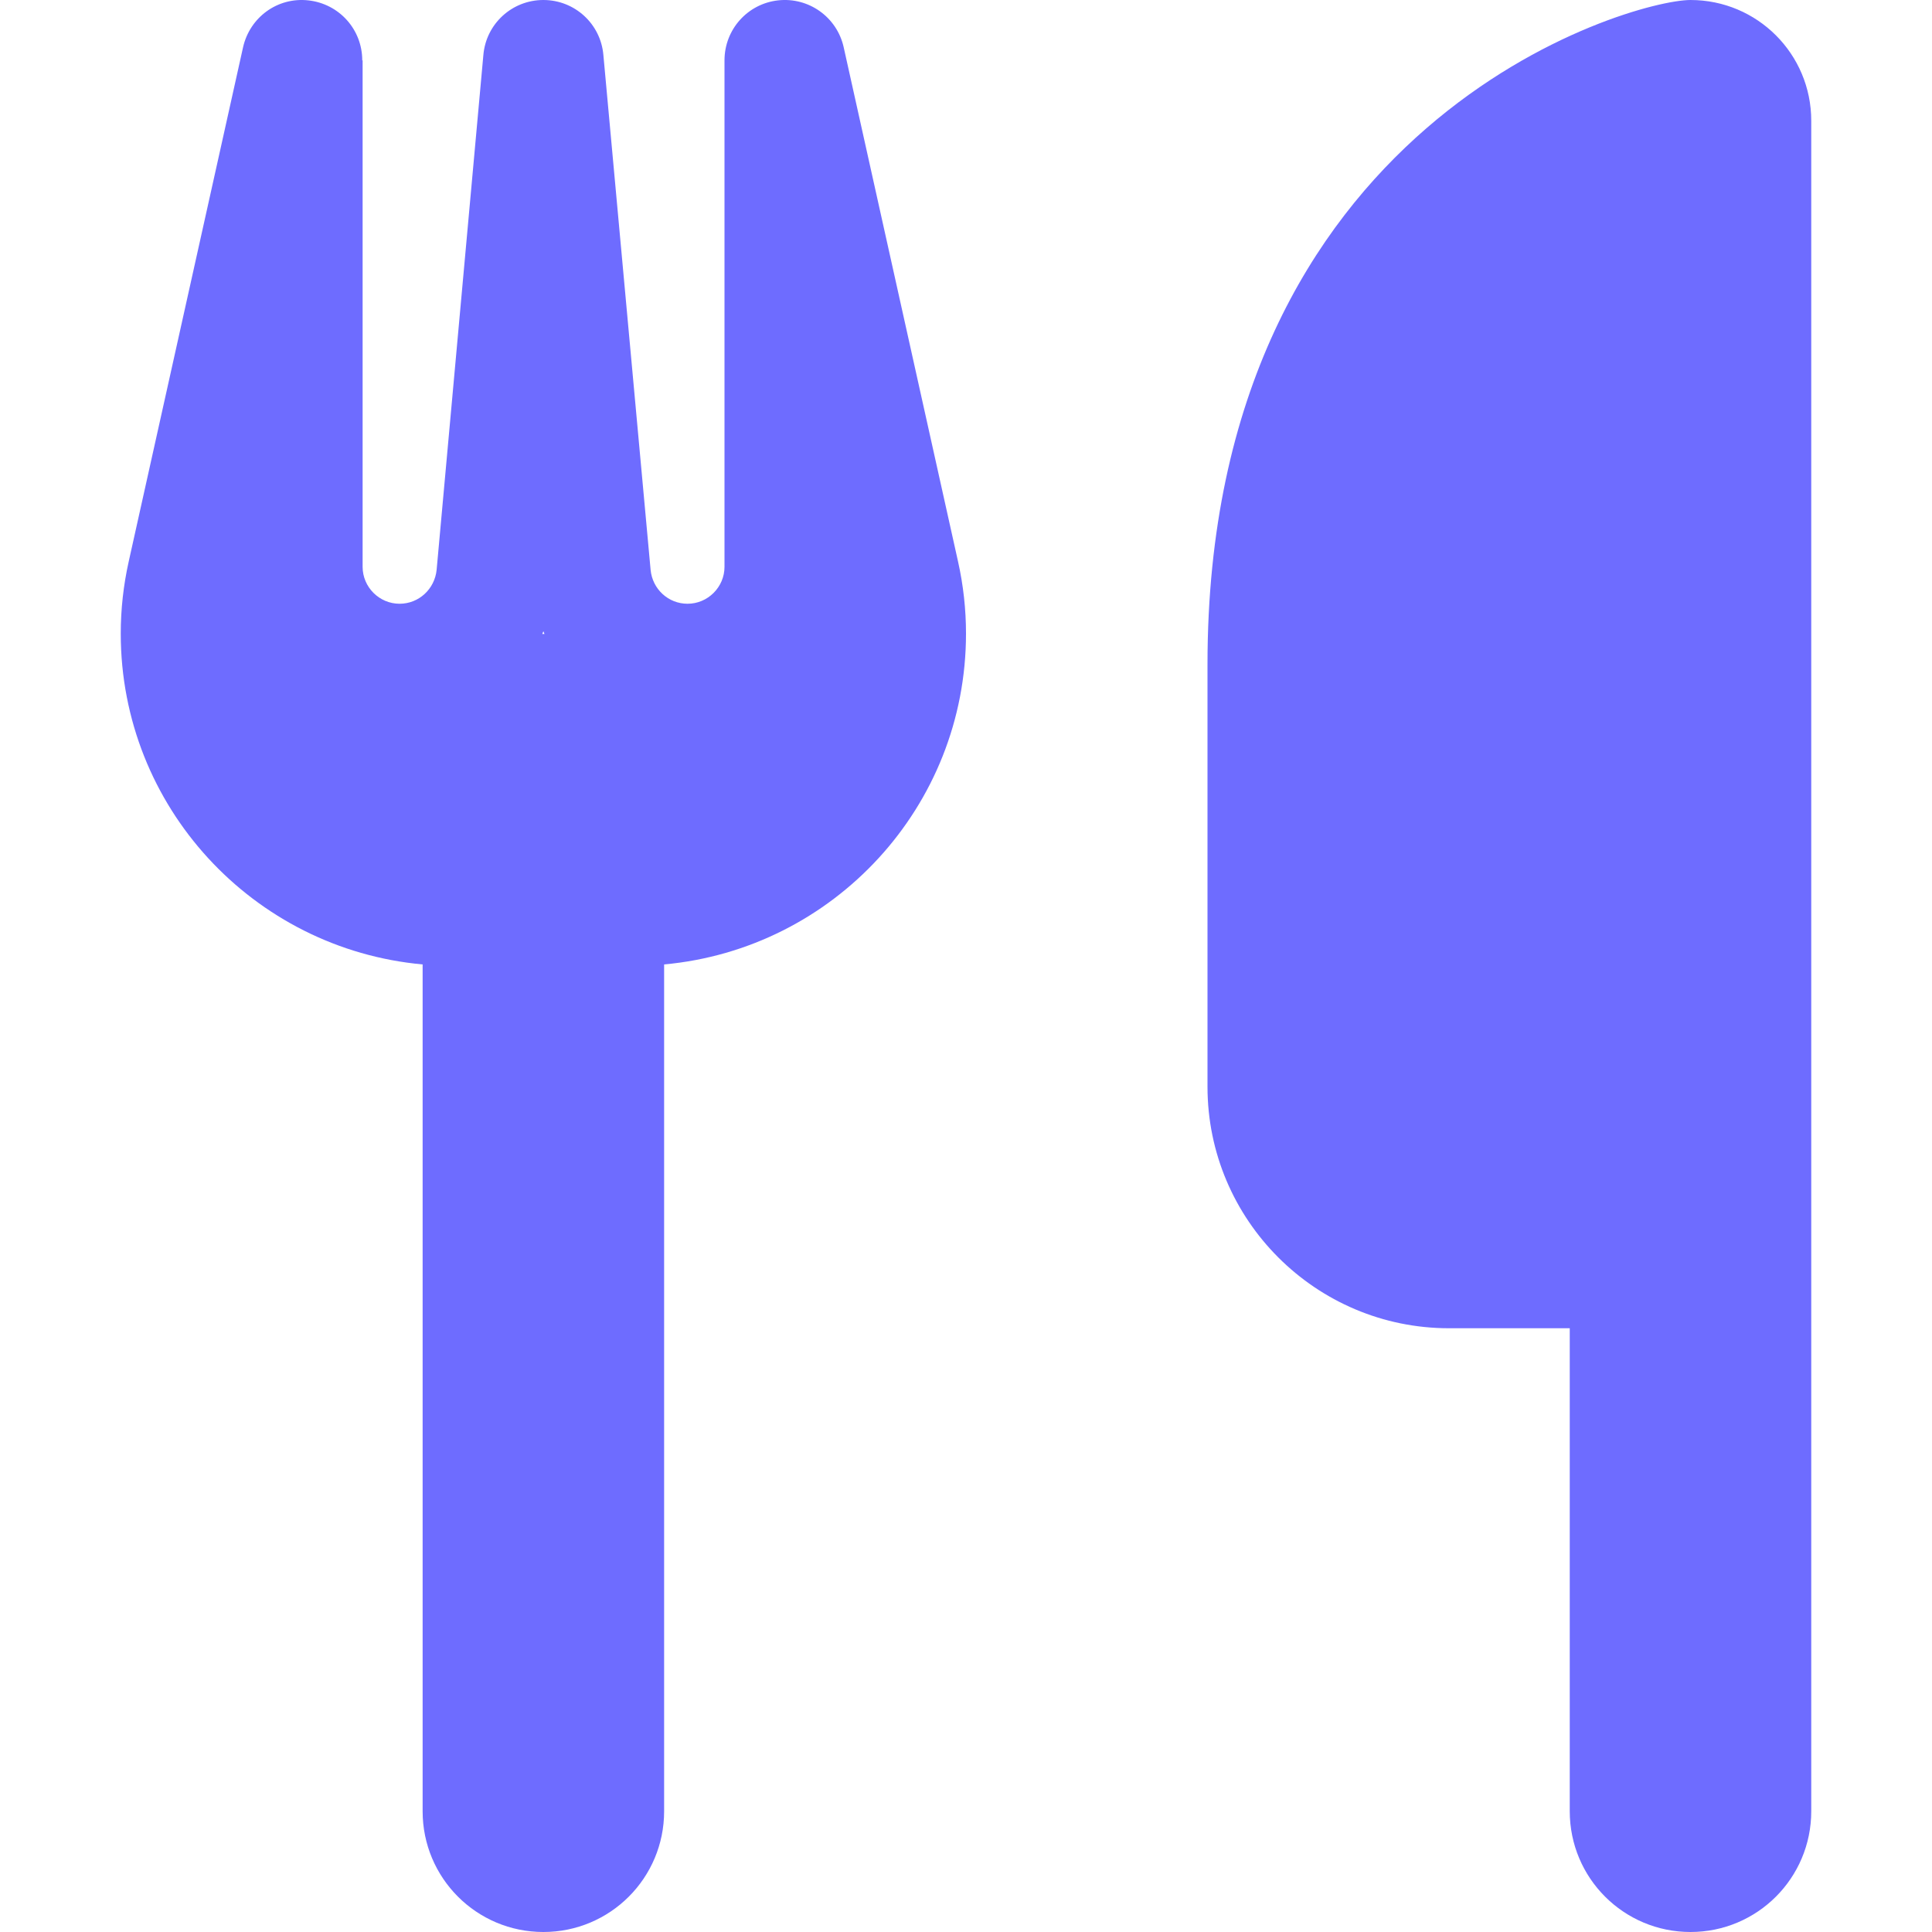
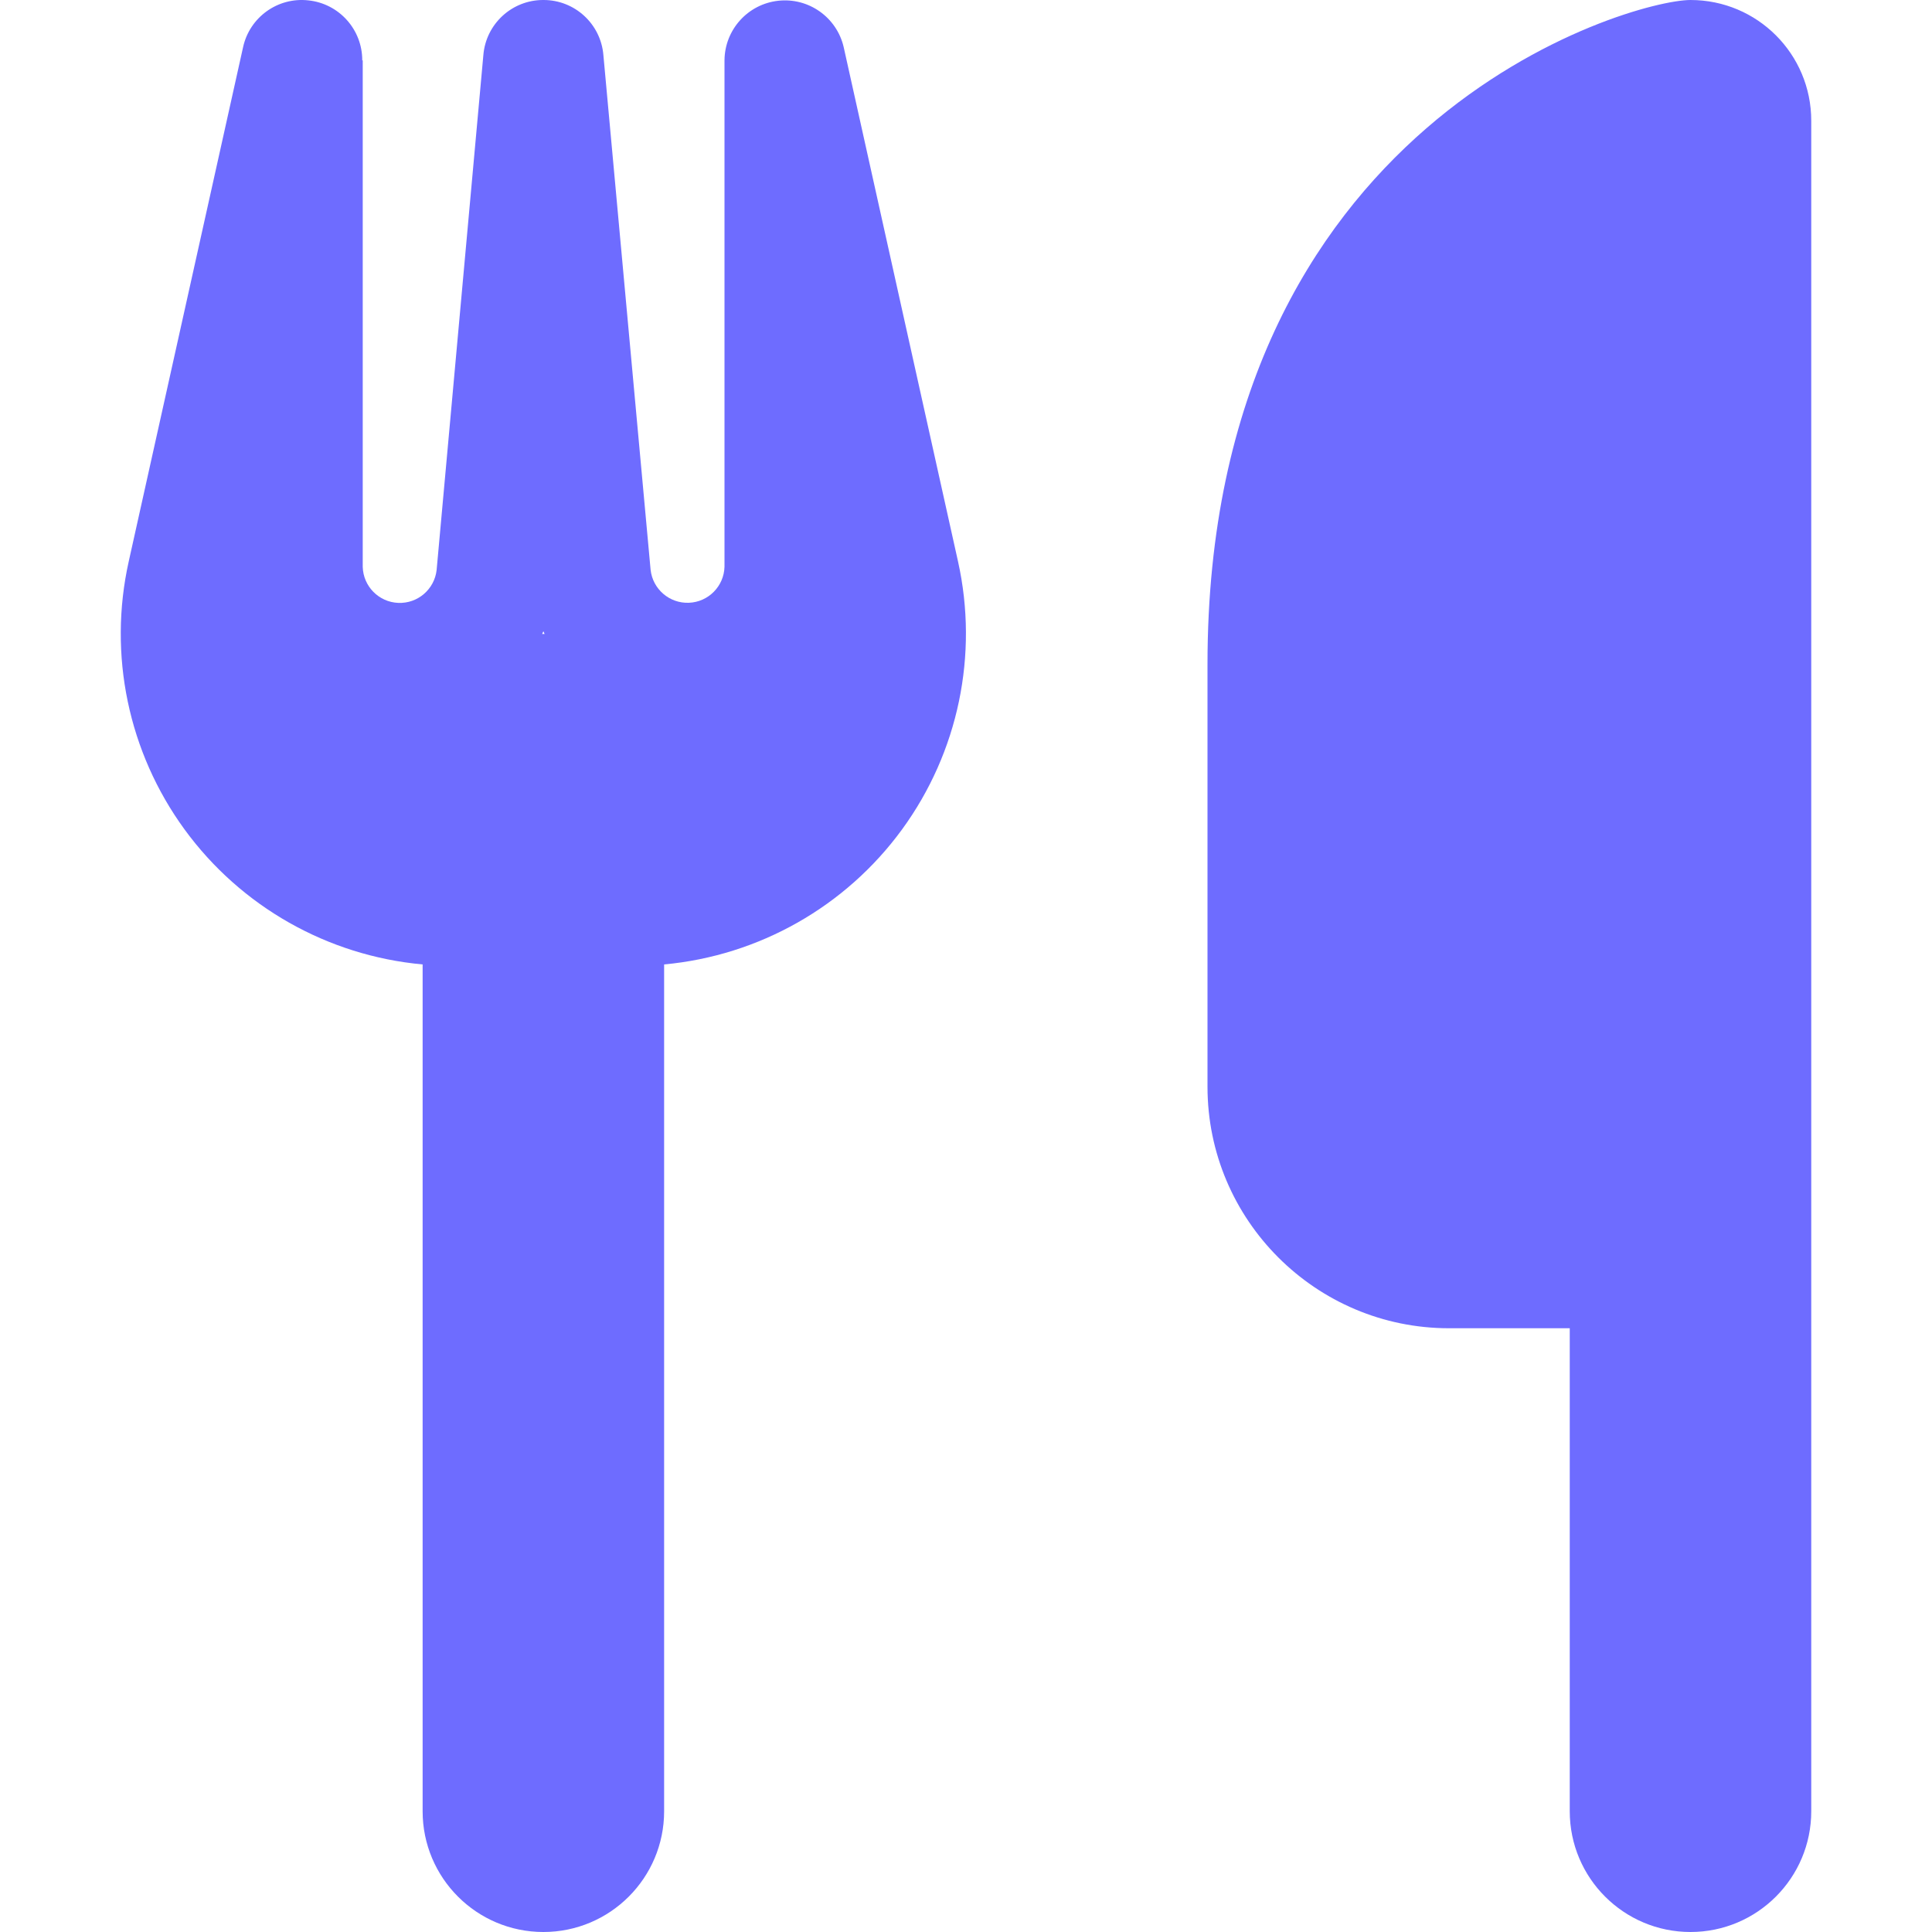
- <svg xmlns="http://www.w3.org/2000/svg" width="16" height="16" viewBox="0 0 16 16" fill="none">
-   <path d="M14 0C13.5 0 10 1 10 5.5V9C10 10.103 10.897 11 12 11H13V15C13 15.553 13.447 16 14 16C14.553 16 15 15.553 15 15V11V7.5V1C15 0.447 14.553 0 14 0ZM3 0.5C3 0.244 2.809 0.031 2.553 0.003C2.297 -0.025 2.069 0.144 2.013 0.391L1.066 4.65C1.022 4.847 1 5.047 1 5.247C1 6.681 2.097 7.859 3.5 7.987V15C3.5 15.553 3.947 16 4.5 16C5.053 16 5.5 15.553 5.5 15V7.987C6.903 7.859 8 6.681 8 5.247C8 5.047 7.978 4.847 7.934 4.65L6.987 0.391C6.931 0.141 6.697 -0.025 6.444 0.003C6.191 0.031 6 0.244 6 0.5V4.694C6 4.862 5.862 5 5.694 5C5.534 5 5.403 4.878 5.388 4.719L4.997 0.456C4.975 0.197 4.759 0 4.5 0C4.241 0 4.025 0.197 4.003 0.456L3.616 4.719C3.6 4.878 3.469 5 3.309 5C3.141 5 3.003 4.862 3.003 4.694V0.5H3ZM4.509 5.25H4.5H4.491L4.5 5.228L4.509 5.25Z" fill="#6E6CFF" />
+ <svg xmlns="http://www.w3.org/2000/svg" width="16" height="16" fill="none">
+   <path d="M14 0c-.5 0-4 1-4 5.5V9c0 1.103.897 2 2 2h1v4a.999.999 0 1 0 2 0V1c0-.553-.447-1-1-1zM3 .5a.498.498 0 0 0-.447-.497.497.497 0 0 0-.54.388L1.066 4.65A2.75 2.75 0 0 0 3.5 7.987V15a.999.999 0 1 0 2 0V7.987A2.752 2.752 0 0 0 7.934 4.65L6.987.39A.5.5 0 0 0 6 .5v4.194a.307.307 0 0 1-.612.025L4.997.456A.497.497 0 0 0 4.5 0a.497.497 0 0 0-.497.456L3.616 4.72a.307.307 0 0 1-.612-.025V.5H3zm1.51 4.75h-.02l.01-.022.01.022z" fill="#6E6CFF" />
</svg>
